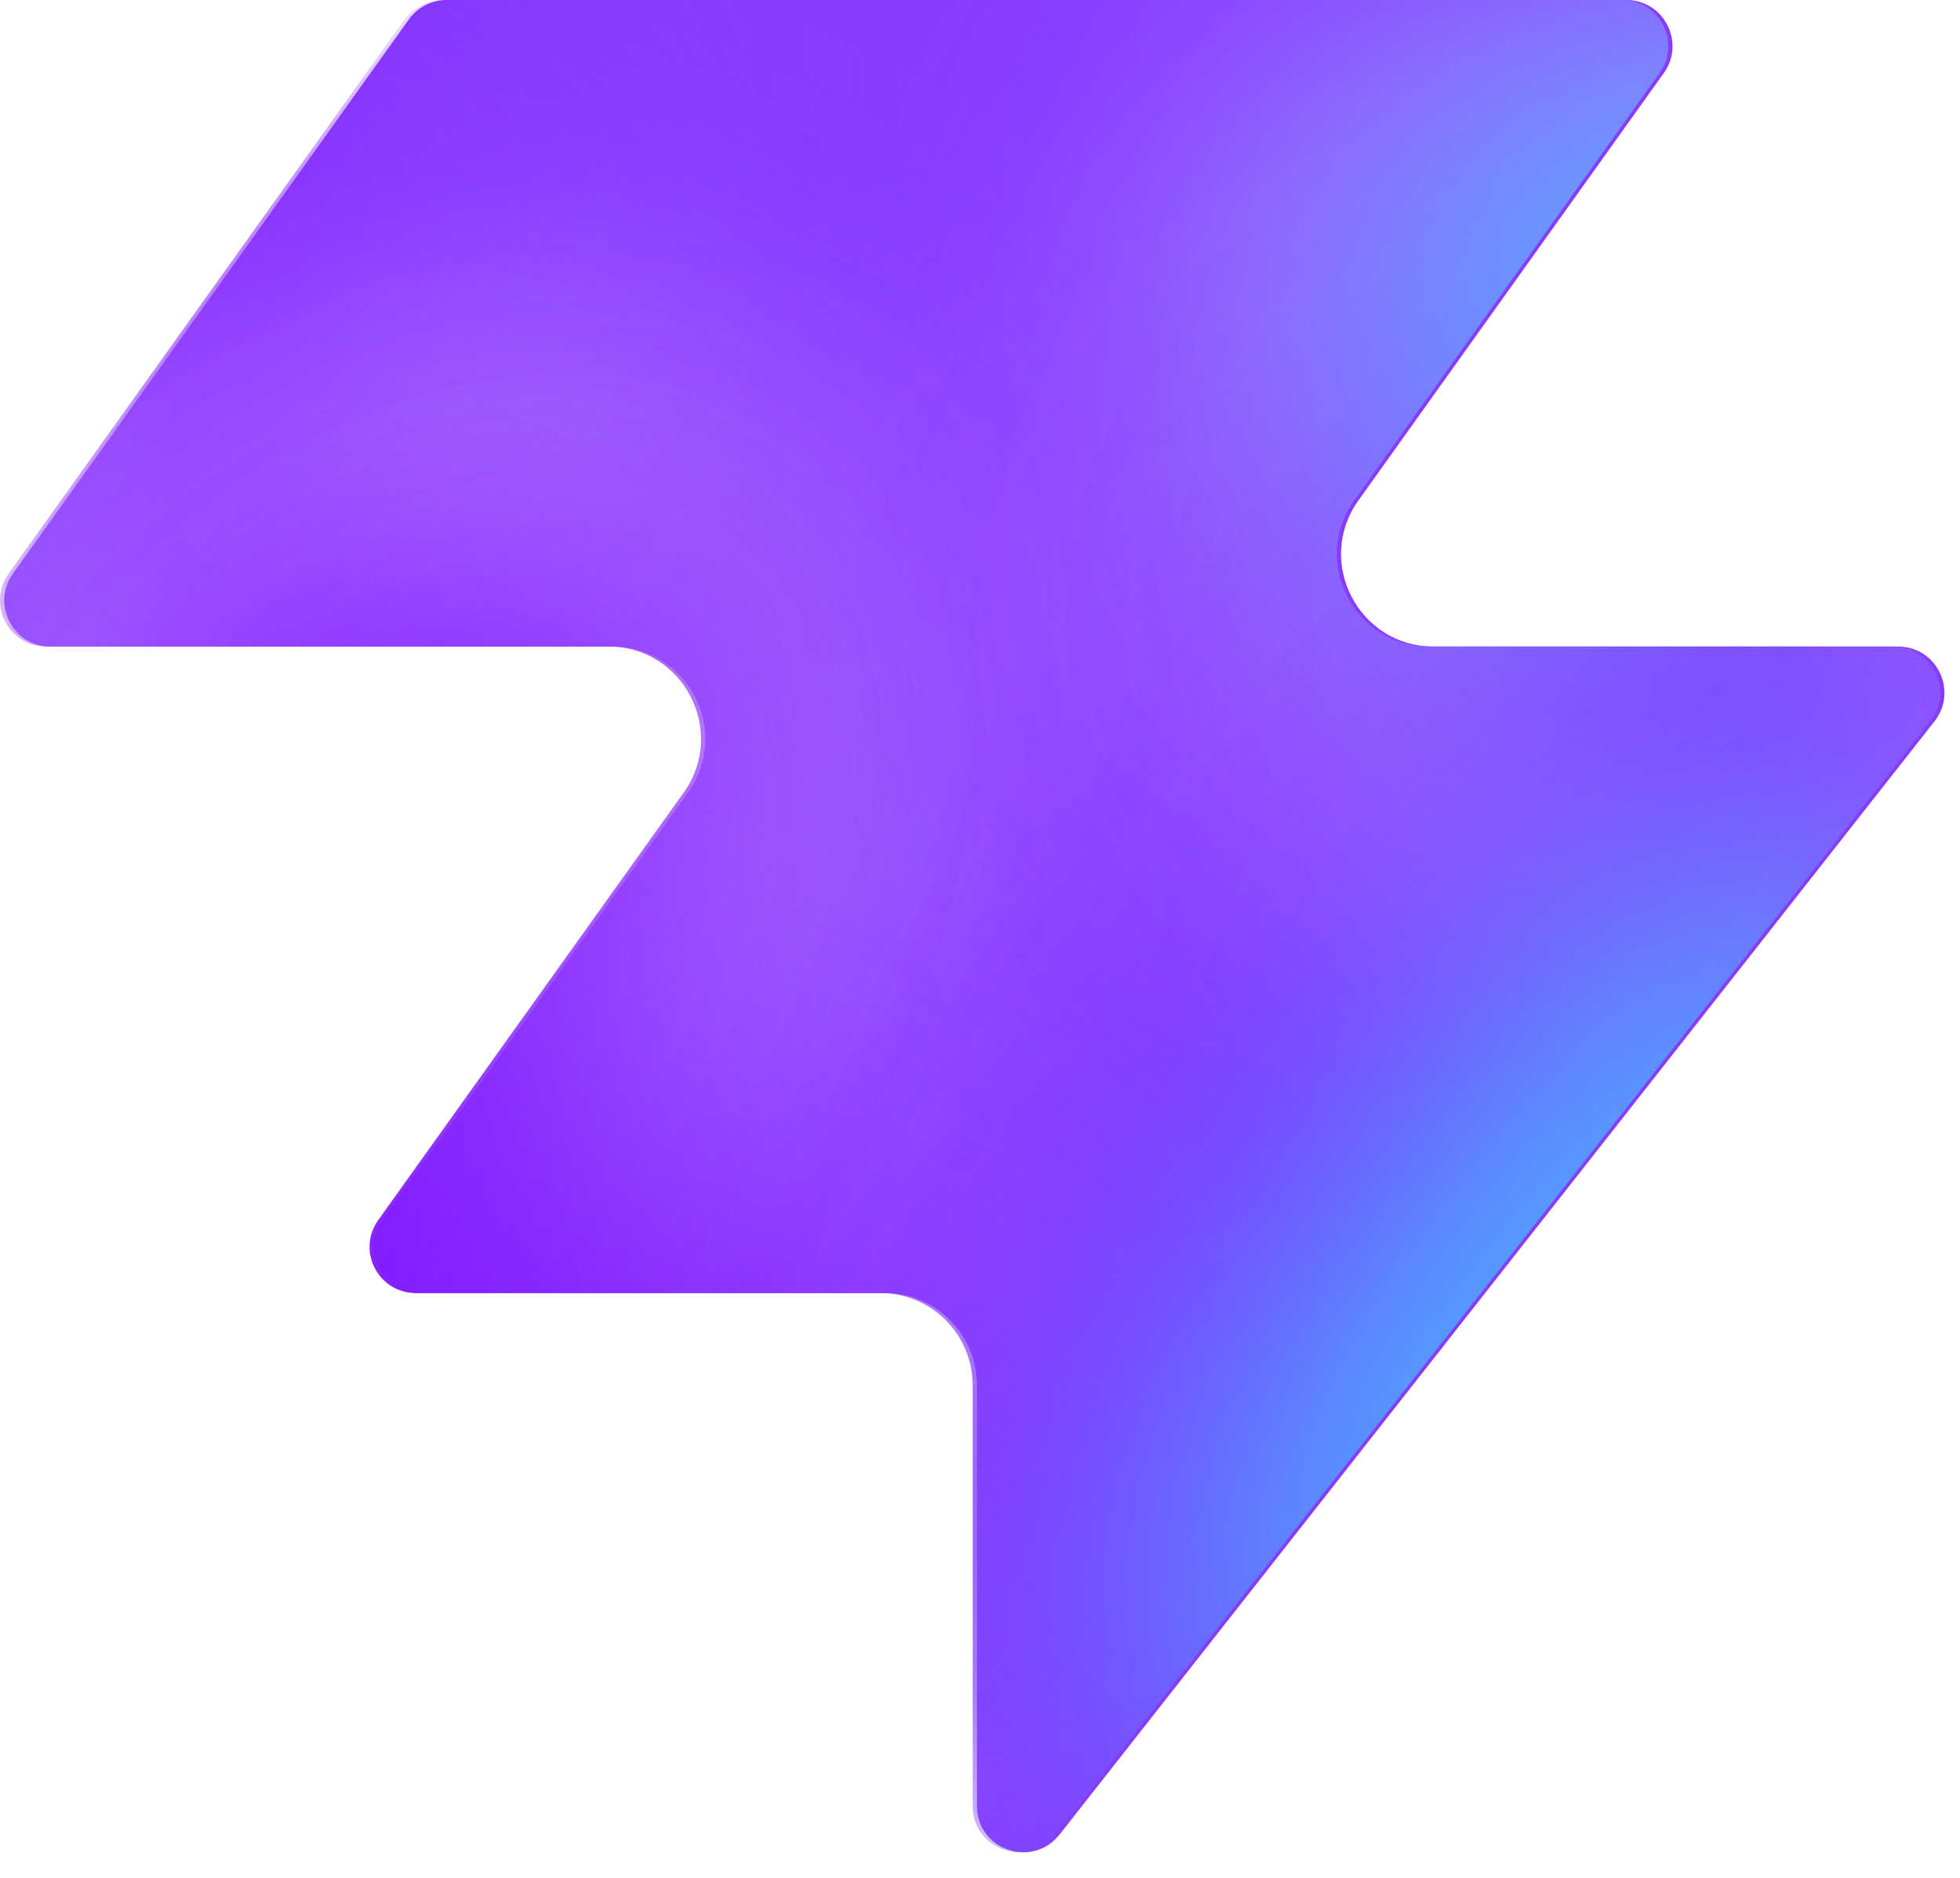
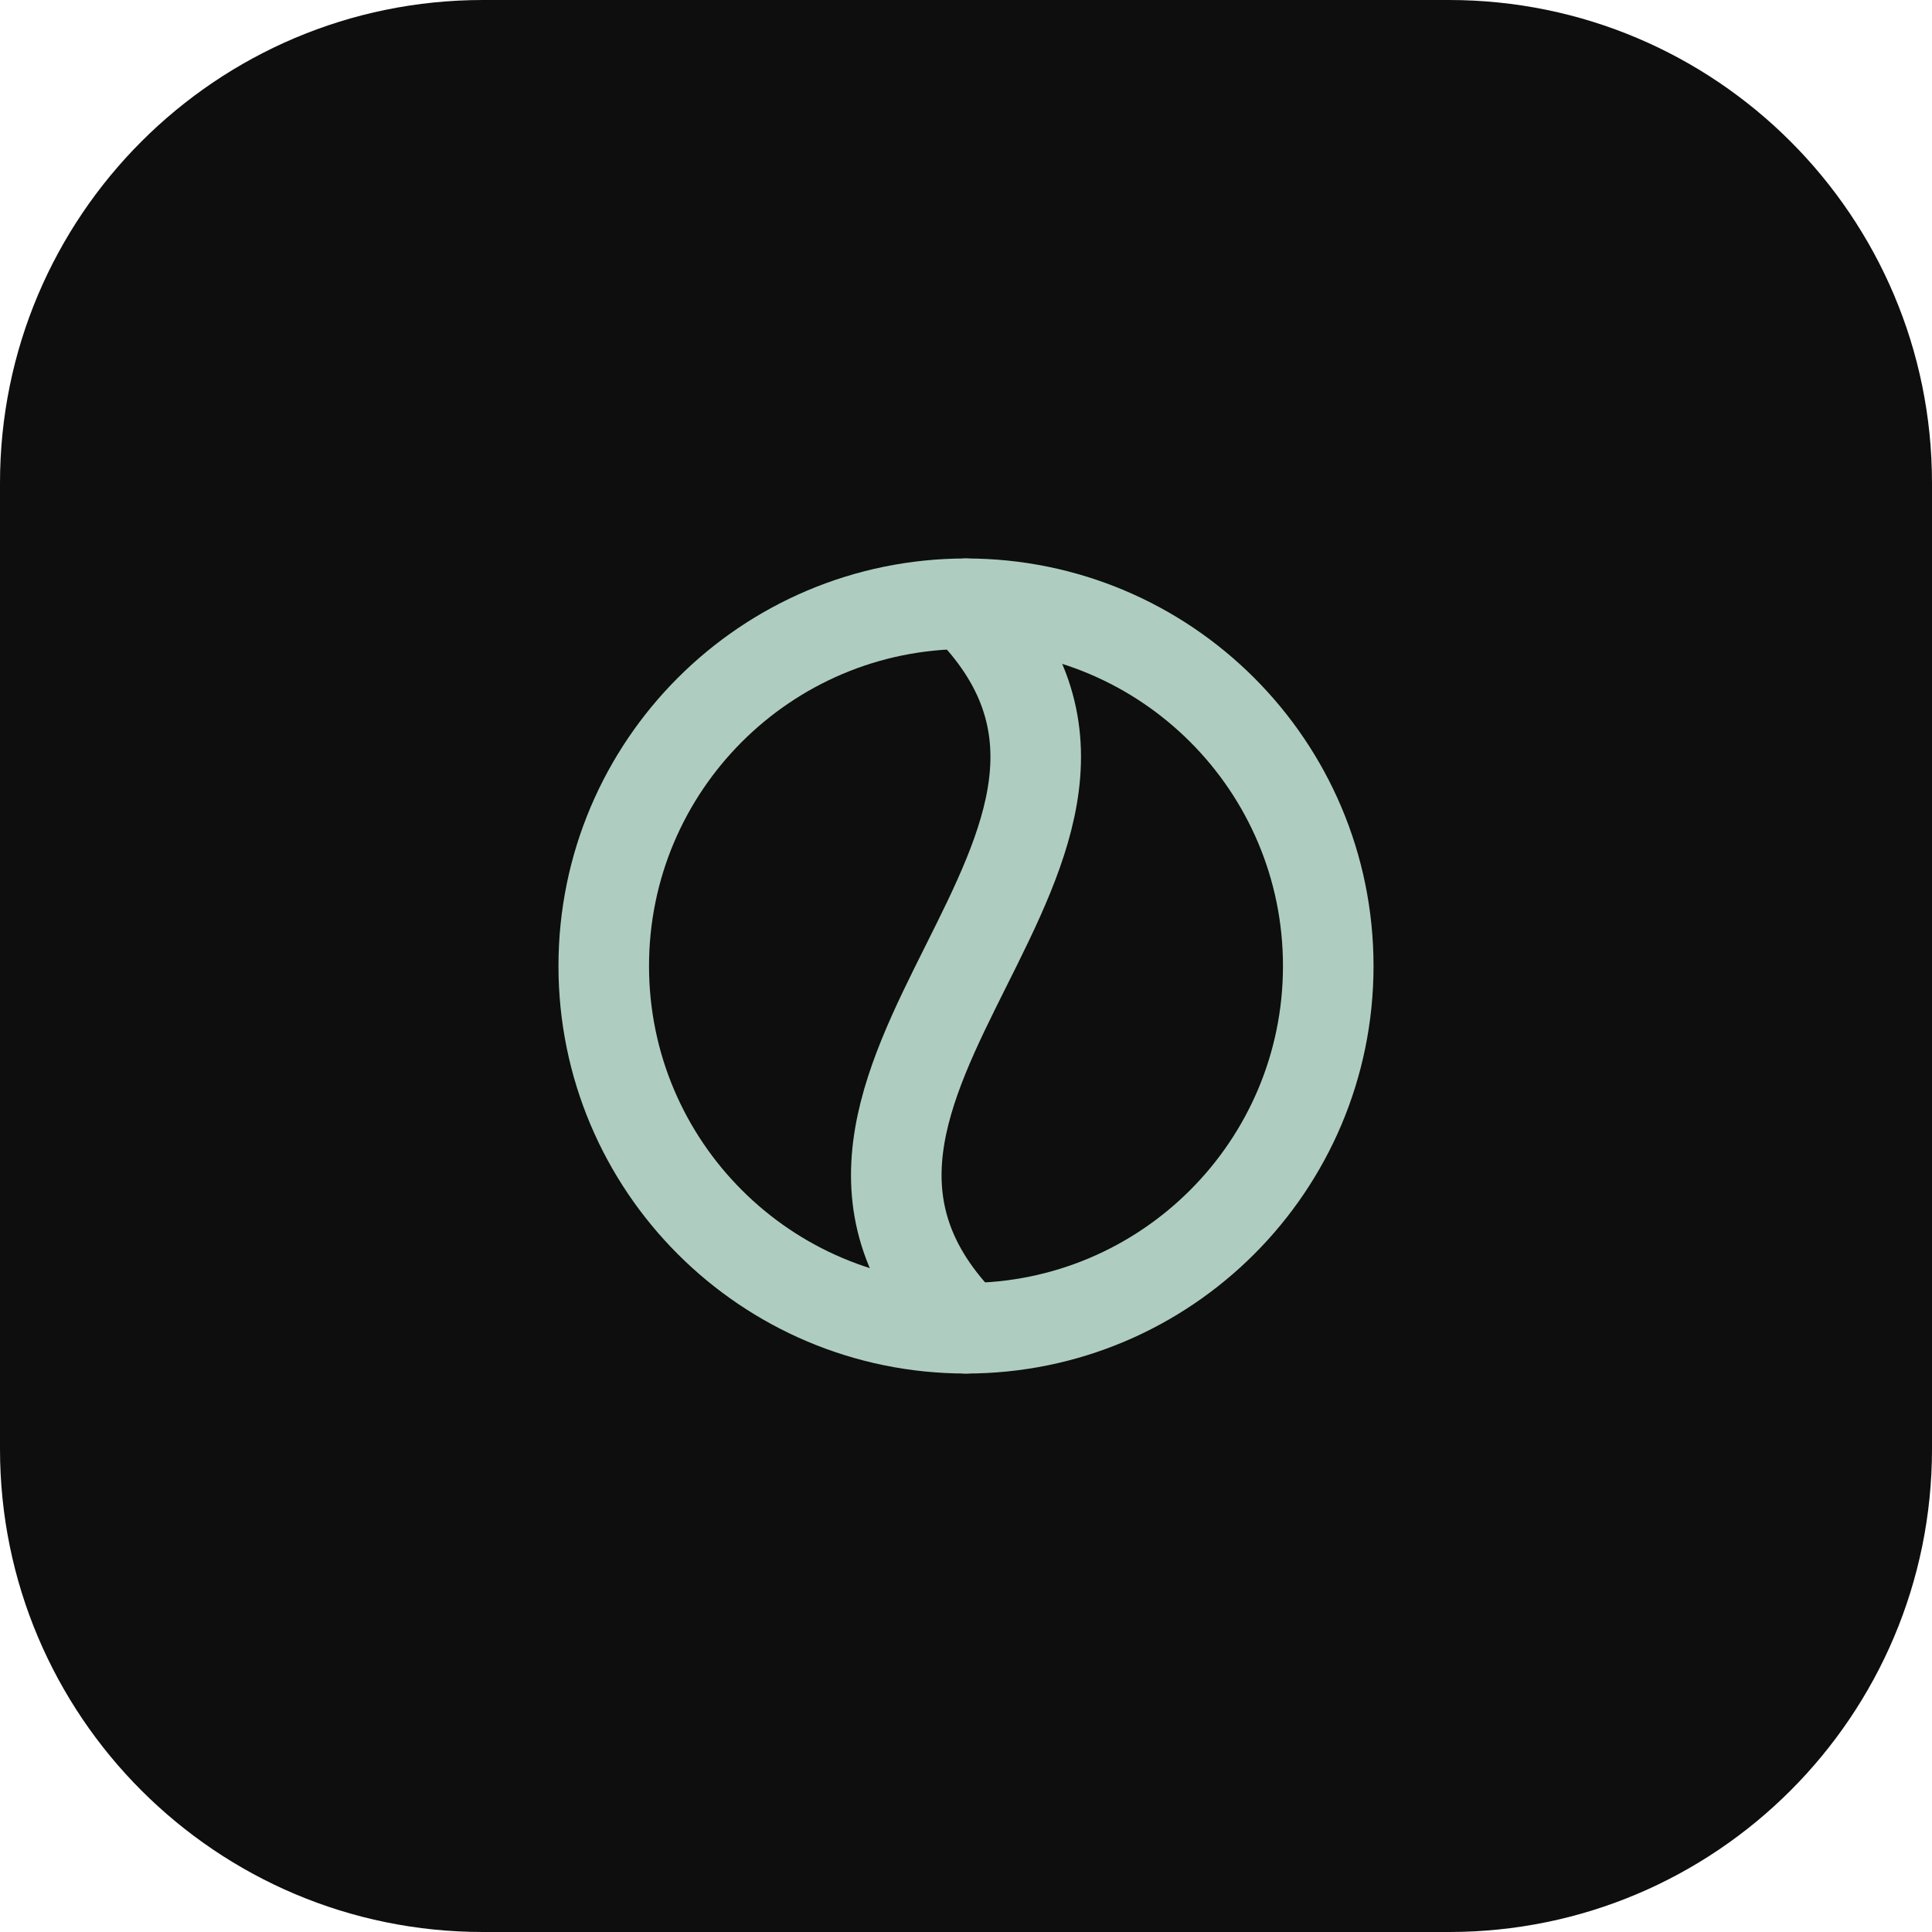
- <svg xmlns="http://www.w3.org/2000/svg" width="48" height="46" fill="none" viewBox="0 0 48 46">
-   <path fill="#863bff" d="M25.946 44.938c-.664.845-2.021.375-2.021-.698V33.937a2.26 2.26 0 0 0-2.262-2.262H10.287c-.92 0-1.456-1.04-.92-1.788l7.48-10.471c1.07-1.497 0-3.578-1.842-3.578H1.237c-.92 0-1.456-1.04-.92-1.788L10.013.474c.214-.297.556-.474.92-.474h28.894c.92 0 1.456 1.04.92 1.788l-7.48 10.471c-1.07 1.498 0 3.579 1.842 3.579h11.377c.943 0 1.473 1.088.89 1.83L25.947 44.94z" style="fill:#863bff;fill:color(display-p3 .525 .23 1);fill-opacity:1" />
-   <mask id="a" width="48" height="46" x="0" y="0" maskUnits="userSpaceOnUse" style="mask-type:alpha">
-     <path fill="#000" d="M25.842 44.938c-.664.844-2.021.375-2.021-.698V33.937a2.26 2.26 0 0 0-2.262-2.262H10.183c-.92 0-1.456-1.04-.92-1.788l7.48-10.471c1.07-1.498 0-3.579-1.842-3.579H1.133c-.92 0-1.456-1.04-.92-1.787L9.91.473c.214-.297.556-.474.92-.474h28.894c.92 0 1.456 1.04.92 1.788l-7.48 10.471c-1.07 1.498 0 3.578 1.842 3.578h11.377c.943 0 1.473 1.088.89 1.832L25.843 44.94z" style="fill:#000;fill-opacity:1" />
-   </mask>
-   <g mask="url(#a)">
-     <g filter="url(#b)">
-       <ellipse cx="5.508" cy="14.704" fill="#ede6ff" rx="5.508" ry="14.704" style="fill:#ede6ff;fill:color(display-p3 .927 .903 1);fill-opacity:1" transform="matrix(.00324 1 1 -.00324 -4.47 31.516)" />
-     </g>
-     <g filter="url(#c)">
-       <ellipse cx="10.399" cy="29.851" fill="#ede6ff" rx="10.399" ry="29.851" style="fill:#ede6ff;fill:color(display-p3 .927 .903 1);fill-opacity:1" transform="matrix(.00324 1 1 -.00324 -39.328 7.883)" />
-     </g>
-     <g filter="url(#d)">
-       <ellipse cx="5.508" cy="30.487" fill="#7e14ff" rx="5.508" ry="30.487" style="fill:#7e14ff;fill:color(display-p3 .492 .077 1);fill-opacity:1" transform="rotate(89.814 -25.913 -14.639)scale(1 -1)" />
-     </g>
-     <g filter="url(#e)">
-       <ellipse cx="5.508" cy="30.599" fill="#7e14ff" rx="5.508" ry="30.599" style="fill:#7e14ff;fill:color(display-p3 .492 .077 1);fill-opacity:1" transform="rotate(89.814 -32.644 -3.334)scale(1 -1)" />
-     </g>
-     <g filter="url(#f)">
-       <ellipse cx="5.508" cy="30.599" fill="#7e14ff" rx="5.508" ry="30.599" style="fill:#7e14ff;fill:color(display-p3 .492 .077 1);fill-opacity:1" transform="matrix(.00324 1 1 -.00324 -34.34 30.47)" />
-     </g>
-     <g filter="url(#g)">
-       <ellipse cx="14.072" cy="22.078" fill="#ede6ff" rx="14.072" ry="22.078" style="fill:#ede6ff;fill:color(display-p3 .927 .903 1);fill-opacity:1" transform="rotate(93.35 24.506 48.493)scale(-1 1)" />
-     </g>
-     <g filter="url(#h)">
-       <ellipse cx="3.47" cy="21.501" fill="#7e14ff" rx="3.47" ry="21.501" style="fill:#7e14ff;fill:color(display-p3 .492 .077 1);fill-opacity:1" transform="rotate(89.009 28.708 47.59)scale(-1 1)" />
-     </g>
-     <g filter="url(#i)">
-       <ellipse cx="3.47" cy="21.501" fill="#7e14ff" rx="3.47" ry="21.501" style="fill:#7e14ff;fill:color(display-p3 .492 .077 1);fill-opacity:1" transform="rotate(89.009 28.708 47.59)scale(-1 1)" />
-     </g>
-     <g filter="url(#j)">
-       <ellipse cx=".387" cy="8.972" fill="#7e14ff" rx="4.407" ry="29.108" style="fill:#7e14ff;fill:color(display-p3 .492 .077 1);fill-opacity:1" transform="rotate(39.51 .387 8.972)" />
-     </g>
-     <g filter="url(#k)">
-       <ellipse cx="47.523" cy="-6.092" fill="#7e14ff" rx="4.407" ry="29.108" style="fill:#7e14ff;fill:color(display-p3 .492 .077 1);fill-opacity:1" transform="rotate(37.892 47.523 -6.092)" />
-     </g>
-     <g filter="url(#l)">
-       <ellipse cx="41.412" cy="6.333" fill="#47bfff" rx="5.971" ry="9.665" style="fill:#47bfff;fill:color(display-p3 .28 .748 1);fill-opacity:1" transform="rotate(37.892 41.412 6.333)" />
-     </g>
-     <g filter="url(#m)">
-       <ellipse cx="-1.879" cy="38.332" fill="#7e14ff" rx="4.407" ry="29.108" style="fill:#7e14ff;fill:color(display-p3 .492 .077 1);fill-opacity:1" transform="rotate(37.892 -1.88 38.332)" />
-     </g>
-     <g filter="url(#n)">
-       <ellipse cx="-1.879" cy="38.332" fill="#7e14ff" rx="4.407" ry="29.108" style="fill:#7e14ff;fill:color(display-p3 .492 .077 1);fill-opacity:1" transform="rotate(37.892 -1.88 38.332)" />
-     </g>
-     <g filter="url(#o)">
-       <ellipse cx="35.651" cy="29.907" fill="#7e14ff" rx="4.407" ry="29.108" style="fill:#7e14ff;fill:color(display-p3 .492 .077 1);fill-opacity:1" transform="rotate(37.892 35.651 29.907)" />
-     </g>
-     <g filter="url(#p)">
-       <ellipse cx="38.418" cy="32.4" fill="#47bfff" rx="5.971" ry="15.297" style="fill:#47bfff;fill:color(display-p3 .28 .748 1);fill-opacity:1" transform="rotate(37.892 38.418 32.4)" />
-     </g>
-   </g>
-   <defs>
-     <filter id="b" width="60.045" height="41.654" x="-19.77" y="16.149" color-interpolation-filters="sRGB" filterUnits="userSpaceOnUse">
-       <feFlood flood-opacity="0" result="BackgroundImageFix" />
-       <feBlend in="SourceGraphic" in2="BackgroundImageFix" result="shape" />
-       <feGaussianBlur result="effect1_foregroundBlur_2002_17158" stdDeviation="7.659" />
-     </filter>
-     <filter id="c" width="90.34" height="51.437" x="-54.613" y="-7.533" color-interpolation-filters="sRGB" filterUnits="userSpaceOnUse">
-       <feFlood flood-opacity="0" result="BackgroundImageFix" />
-       <feBlend in="SourceGraphic" in2="BackgroundImageFix" result="shape" />
-       <feGaussianBlur result="effect1_foregroundBlur_2002_17158" stdDeviation="7.659" />
-     </filter>
-     <filter id="d" width="79.355" height="29.4" x="-49.64" y="2.03" color-interpolation-filters="sRGB" filterUnits="userSpaceOnUse">
-       <feFlood flood-opacity="0" result="BackgroundImageFix" />
-       <feBlend in="SourceGraphic" in2="BackgroundImageFix" result="shape" />
-       <feGaussianBlur result="effect1_foregroundBlur_2002_17158" stdDeviation="4.596" />
-     </filter>
-     <filter id="e" width="79.579" height="29.4" x="-45.045" y="20.029" color-interpolation-filters="sRGB" filterUnits="userSpaceOnUse">
-       <feFlood flood-opacity="0" result="BackgroundImageFix" />
-       <feBlend in="SourceGraphic" in2="BackgroundImageFix" result="shape" />
-       <feGaussianBlur result="effect1_foregroundBlur_2002_17158" stdDeviation="4.596" />
-     </filter>
-     <filter id="f" width="79.579" height="29.4" x="-43.513" y="21.178" color-interpolation-filters="sRGB" filterUnits="userSpaceOnUse">
-       <feFlood flood-opacity="0" result="BackgroundImageFix" />
-       <feBlend in="SourceGraphic" in2="BackgroundImageFix" result="shape" />
-       <feGaussianBlur result="effect1_foregroundBlur_2002_17158" stdDeviation="4.596" />
-     </filter>
-     <filter id="g" width="74.749" height="58.852" x="15.756" y="-17.901" color-interpolation-filters="sRGB" filterUnits="userSpaceOnUse">
-       <feFlood flood-opacity="0" result="BackgroundImageFix" />
-       <feBlend in="SourceGraphic" in2="BackgroundImageFix" result="shape" />
-       <feGaussianBlur result="effect1_foregroundBlur_2002_17158" stdDeviation="7.659" />
-     </filter>
-     <filter id="h" width="61.377" height="25.362" x="23.548" y="2.284" color-interpolation-filters="sRGB" filterUnits="userSpaceOnUse">
-       <feFlood flood-opacity="0" result="BackgroundImageFix" />
-       <feBlend in="SourceGraphic" in2="BackgroundImageFix" result="shape" />
-       <feGaussianBlur result="effect1_foregroundBlur_2002_17158" stdDeviation="4.596" />
-     </filter>
-     <filter id="i" width="61.377" height="25.362" x="23.548" y="2.284" color-interpolation-filters="sRGB" filterUnits="userSpaceOnUse">
-       <feFlood flood-opacity="0" result="BackgroundImageFix" />
-       <feBlend in="SourceGraphic" in2="BackgroundImageFix" result="shape" />
-       <feGaussianBlur result="effect1_foregroundBlur_2002_17158" stdDeviation="4.596" />
-     </filter>
-     <filter id="j" width="56.045" height="63.649" x="-27.636" y="-22.853" color-interpolation-filters="sRGB" filterUnits="userSpaceOnUse">
-       <feFlood flood-opacity="0" result="BackgroundImageFix" />
-       <feBlend in="SourceGraphic" in2="BackgroundImageFix" result="shape" />
-       <feGaussianBlur result="effect1_foregroundBlur_2002_17158" stdDeviation="4.596" />
-     </filter>
-     <filter id="k" width="54.814" height="64.646" x="20.116" y="-38.415" color-interpolation-filters="sRGB" filterUnits="userSpaceOnUse">
-       <feFlood flood-opacity="0" result="BackgroundImageFix" />
-       <feBlend in="SourceGraphic" in2="BackgroundImageFix" result="shape" />
-       <feGaussianBlur result="effect1_foregroundBlur_2002_17158" stdDeviation="4.596" />
-     </filter>
-     <filter id="l" width="33.541" height="35.313" x="24.641" y="-11.323" color-interpolation-filters="sRGB" filterUnits="userSpaceOnUse">
-       <feFlood flood-opacity="0" result="BackgroundImageFix" />
-       <feBlend in="SourceGraphic" in2="BackgroundImageFix" result="shape" />
-       <feGaussianBlur result="effect1_foregroundBlur_2002_17158" stdDeviation="4.596" />
-     </filter>
-     <filter id="m" width="54.814" height="64.646" x="-29.286" y="6.009" color-interpolation-filters="sRGB" filterUnits="userSpaceOnUse">
-       <feFlood flood-opacity="0" result="BackgroundImageFix" />
-       <feBlend in="SourceGraphic" in2="BackgroundImageFix" result="shape" />
-       <feGaussianBlur result="effect1_foregroundBlur_2002_17158" stdDeviation="4.596" />
-     </filter>
-     <filter id="n" width="54.814" height="64.646" x="-29.286" y="6.009" color-interpolation-filters="sRGB" filterUnits="userSpaceOnUse">
-       <feFlood flood-opacity="0" result="BackgroundImageFix" />
-       <feBlend in="SourceGraphic" in2="BackgroundImageFix" result="shape" />
-       <feGaussianBlur result="effect1_foregroundBlur_2002_17158" stdDeviation="4.596" />
-     </filter>
-     <filter id="o" width="54.814" height="64.646" x="8.244" y="-2.416" color-interpolation-filters="sRGB" filterUnits="userSpaceOnUse">
-       <feFlood flood-opacity="0" result="BackgroundImageFix" />
-       <feBlend in="SourceGraphic" in2="BackgroundImageFix" result="shape" />
-       <feGaussianBlur result="effect1_foregroundBlur_2002_17158" stdDeviation="4.596" />
-     </filter>
-     <filter id="p" width="39.409" height="43.623" x="18.713" y="10.588" color-interpolation-filters="sRGB" filterUnits="userSpaceOnUse">
-       <feFlood flood-opacity="0" result="BackgroundImageFix" />
-       <feBlend in="SourceGraphic" in2="BackgroundImageFix" result="shape" />
-       <feGaussianBlur result="effect1_foregroundBlur_2002_17158" stdDeviation="4.596" />
-     </filter>
-   </defs>
+ <svg xmlns="http://www.w3.org/2000/svg" viewBox="0 0 32 32">
+   <rect width="32" height="32" rx="8" fill="#0d0e0d" />
+   <circle cx="16" cy="16" r="6" fill="none" stroke="#aecdc0" stroke-width="1.5" />
+   <path d="M16 10 C20 14, 12 18, 16 22" fill="none" stroke="#aecdc0" stroke-width="1.5" stroke-linecap="round" />
</svg>
